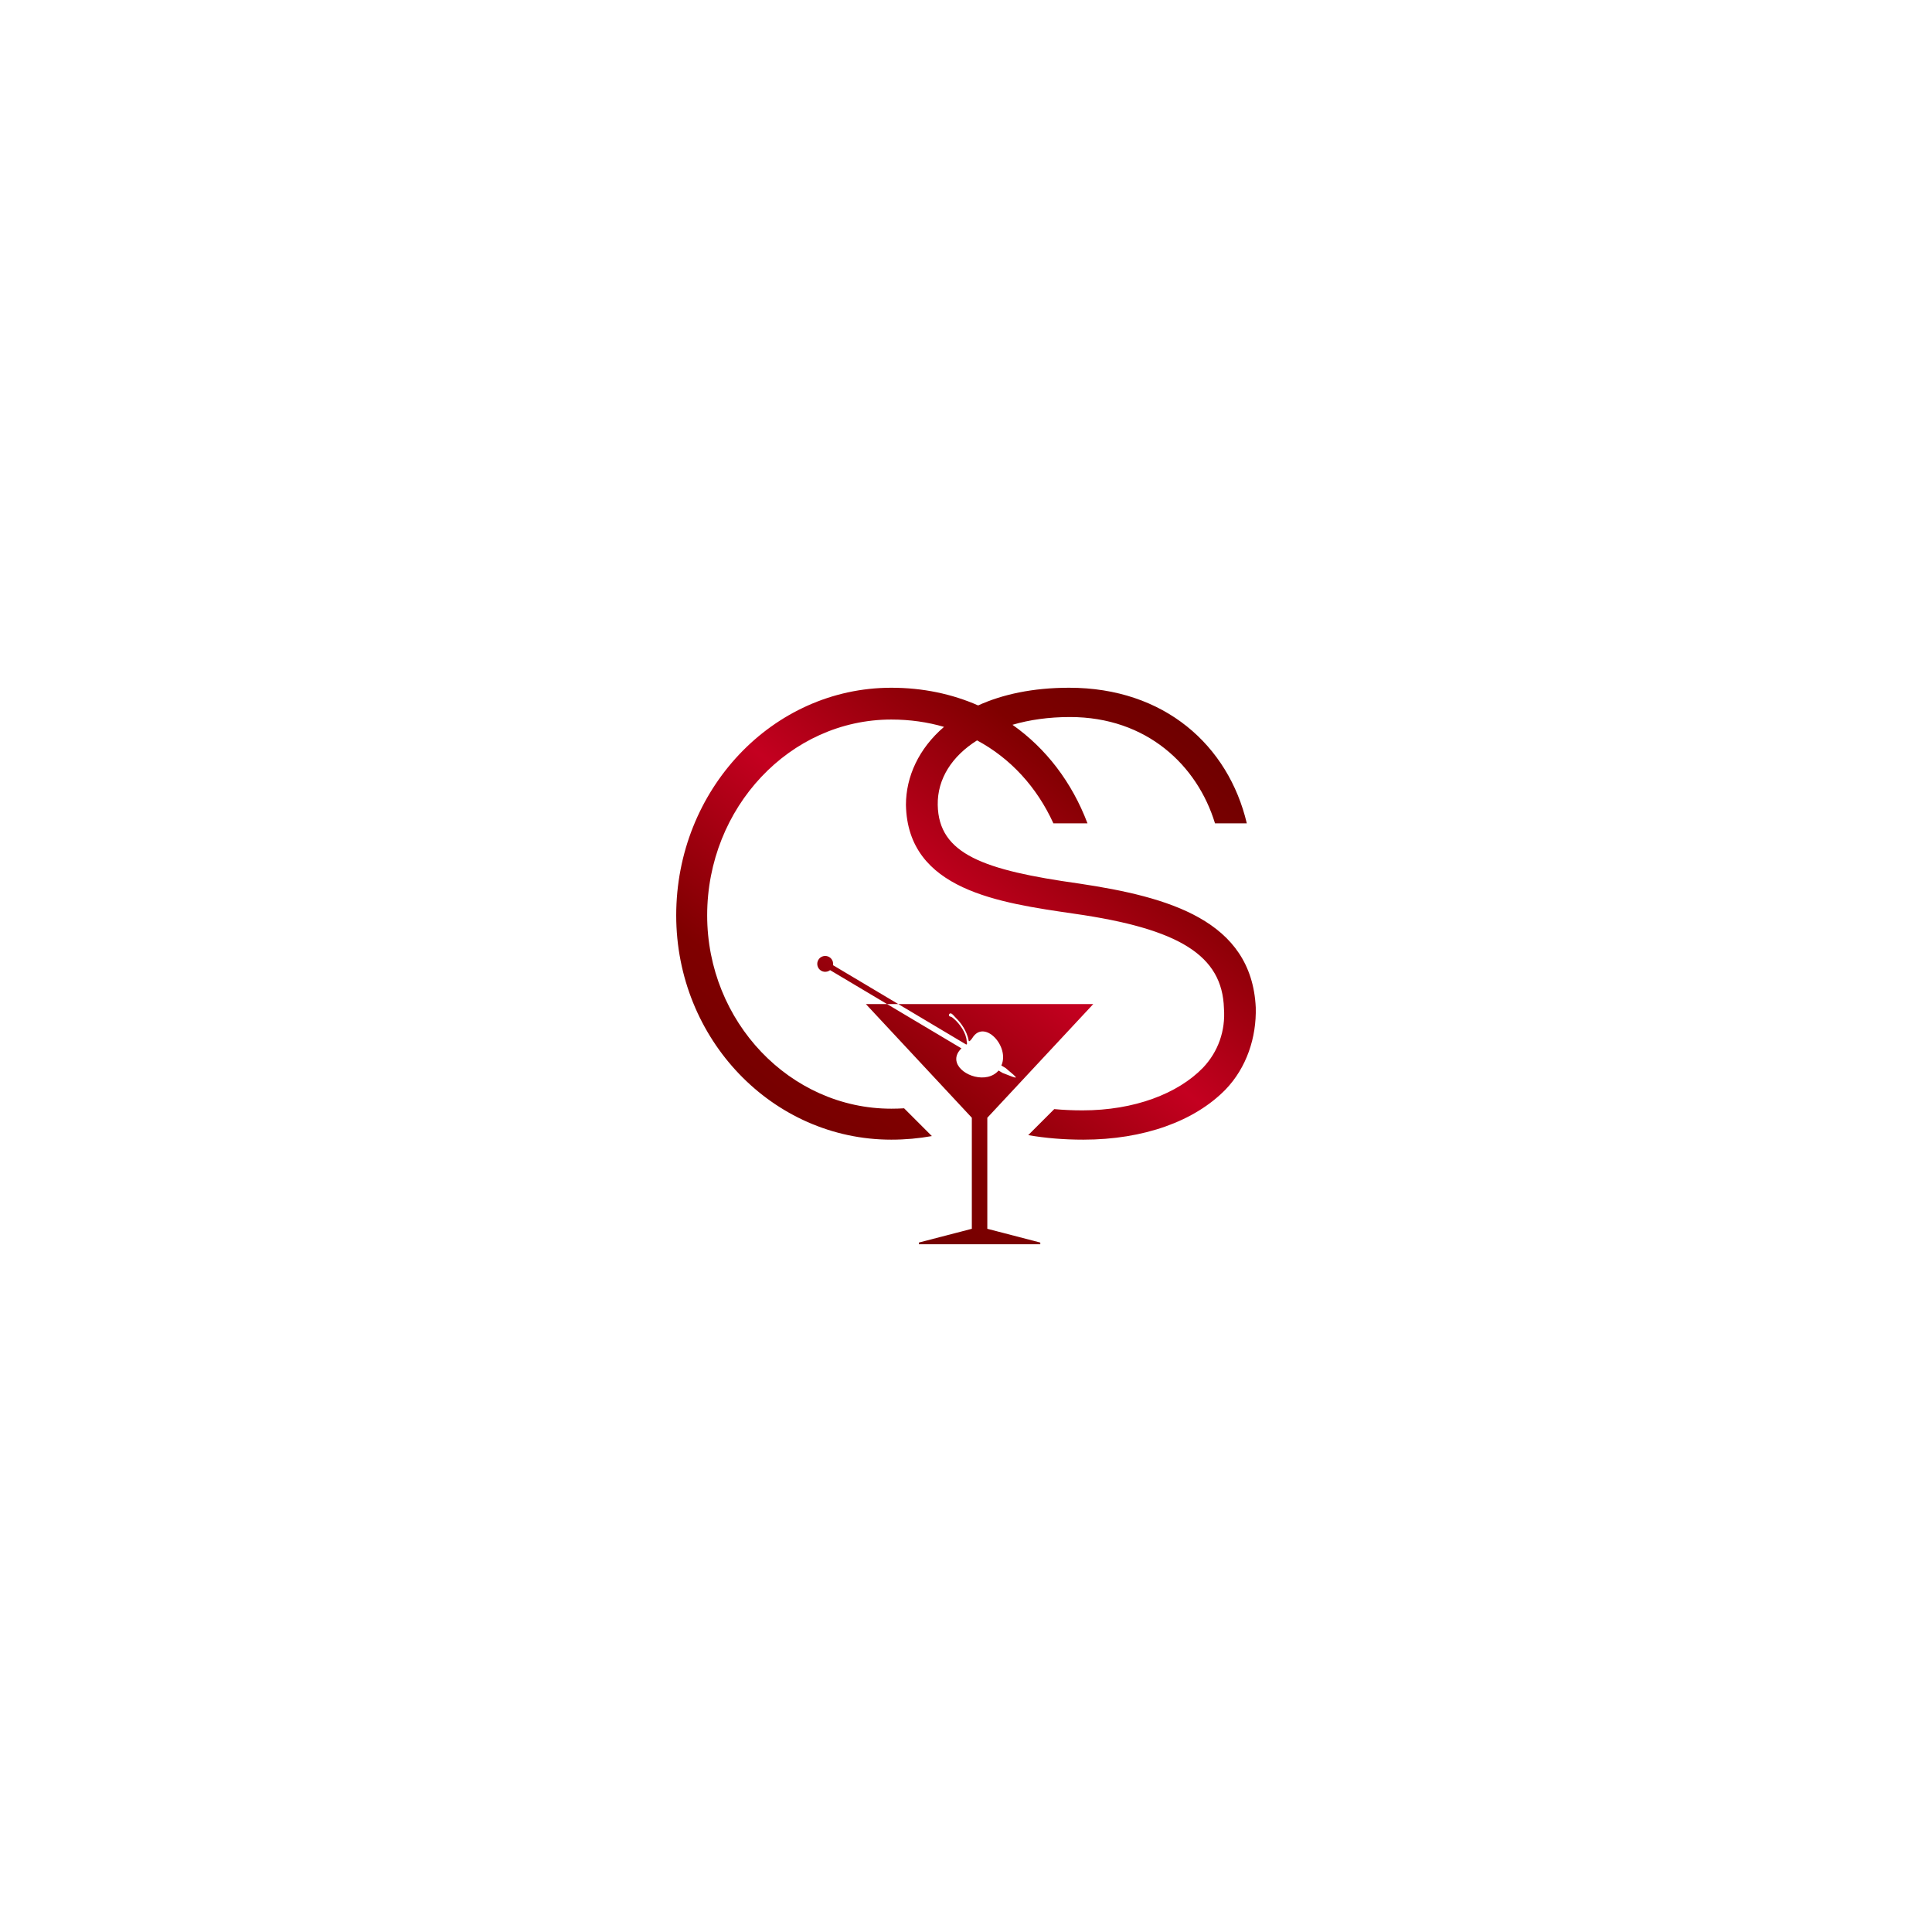
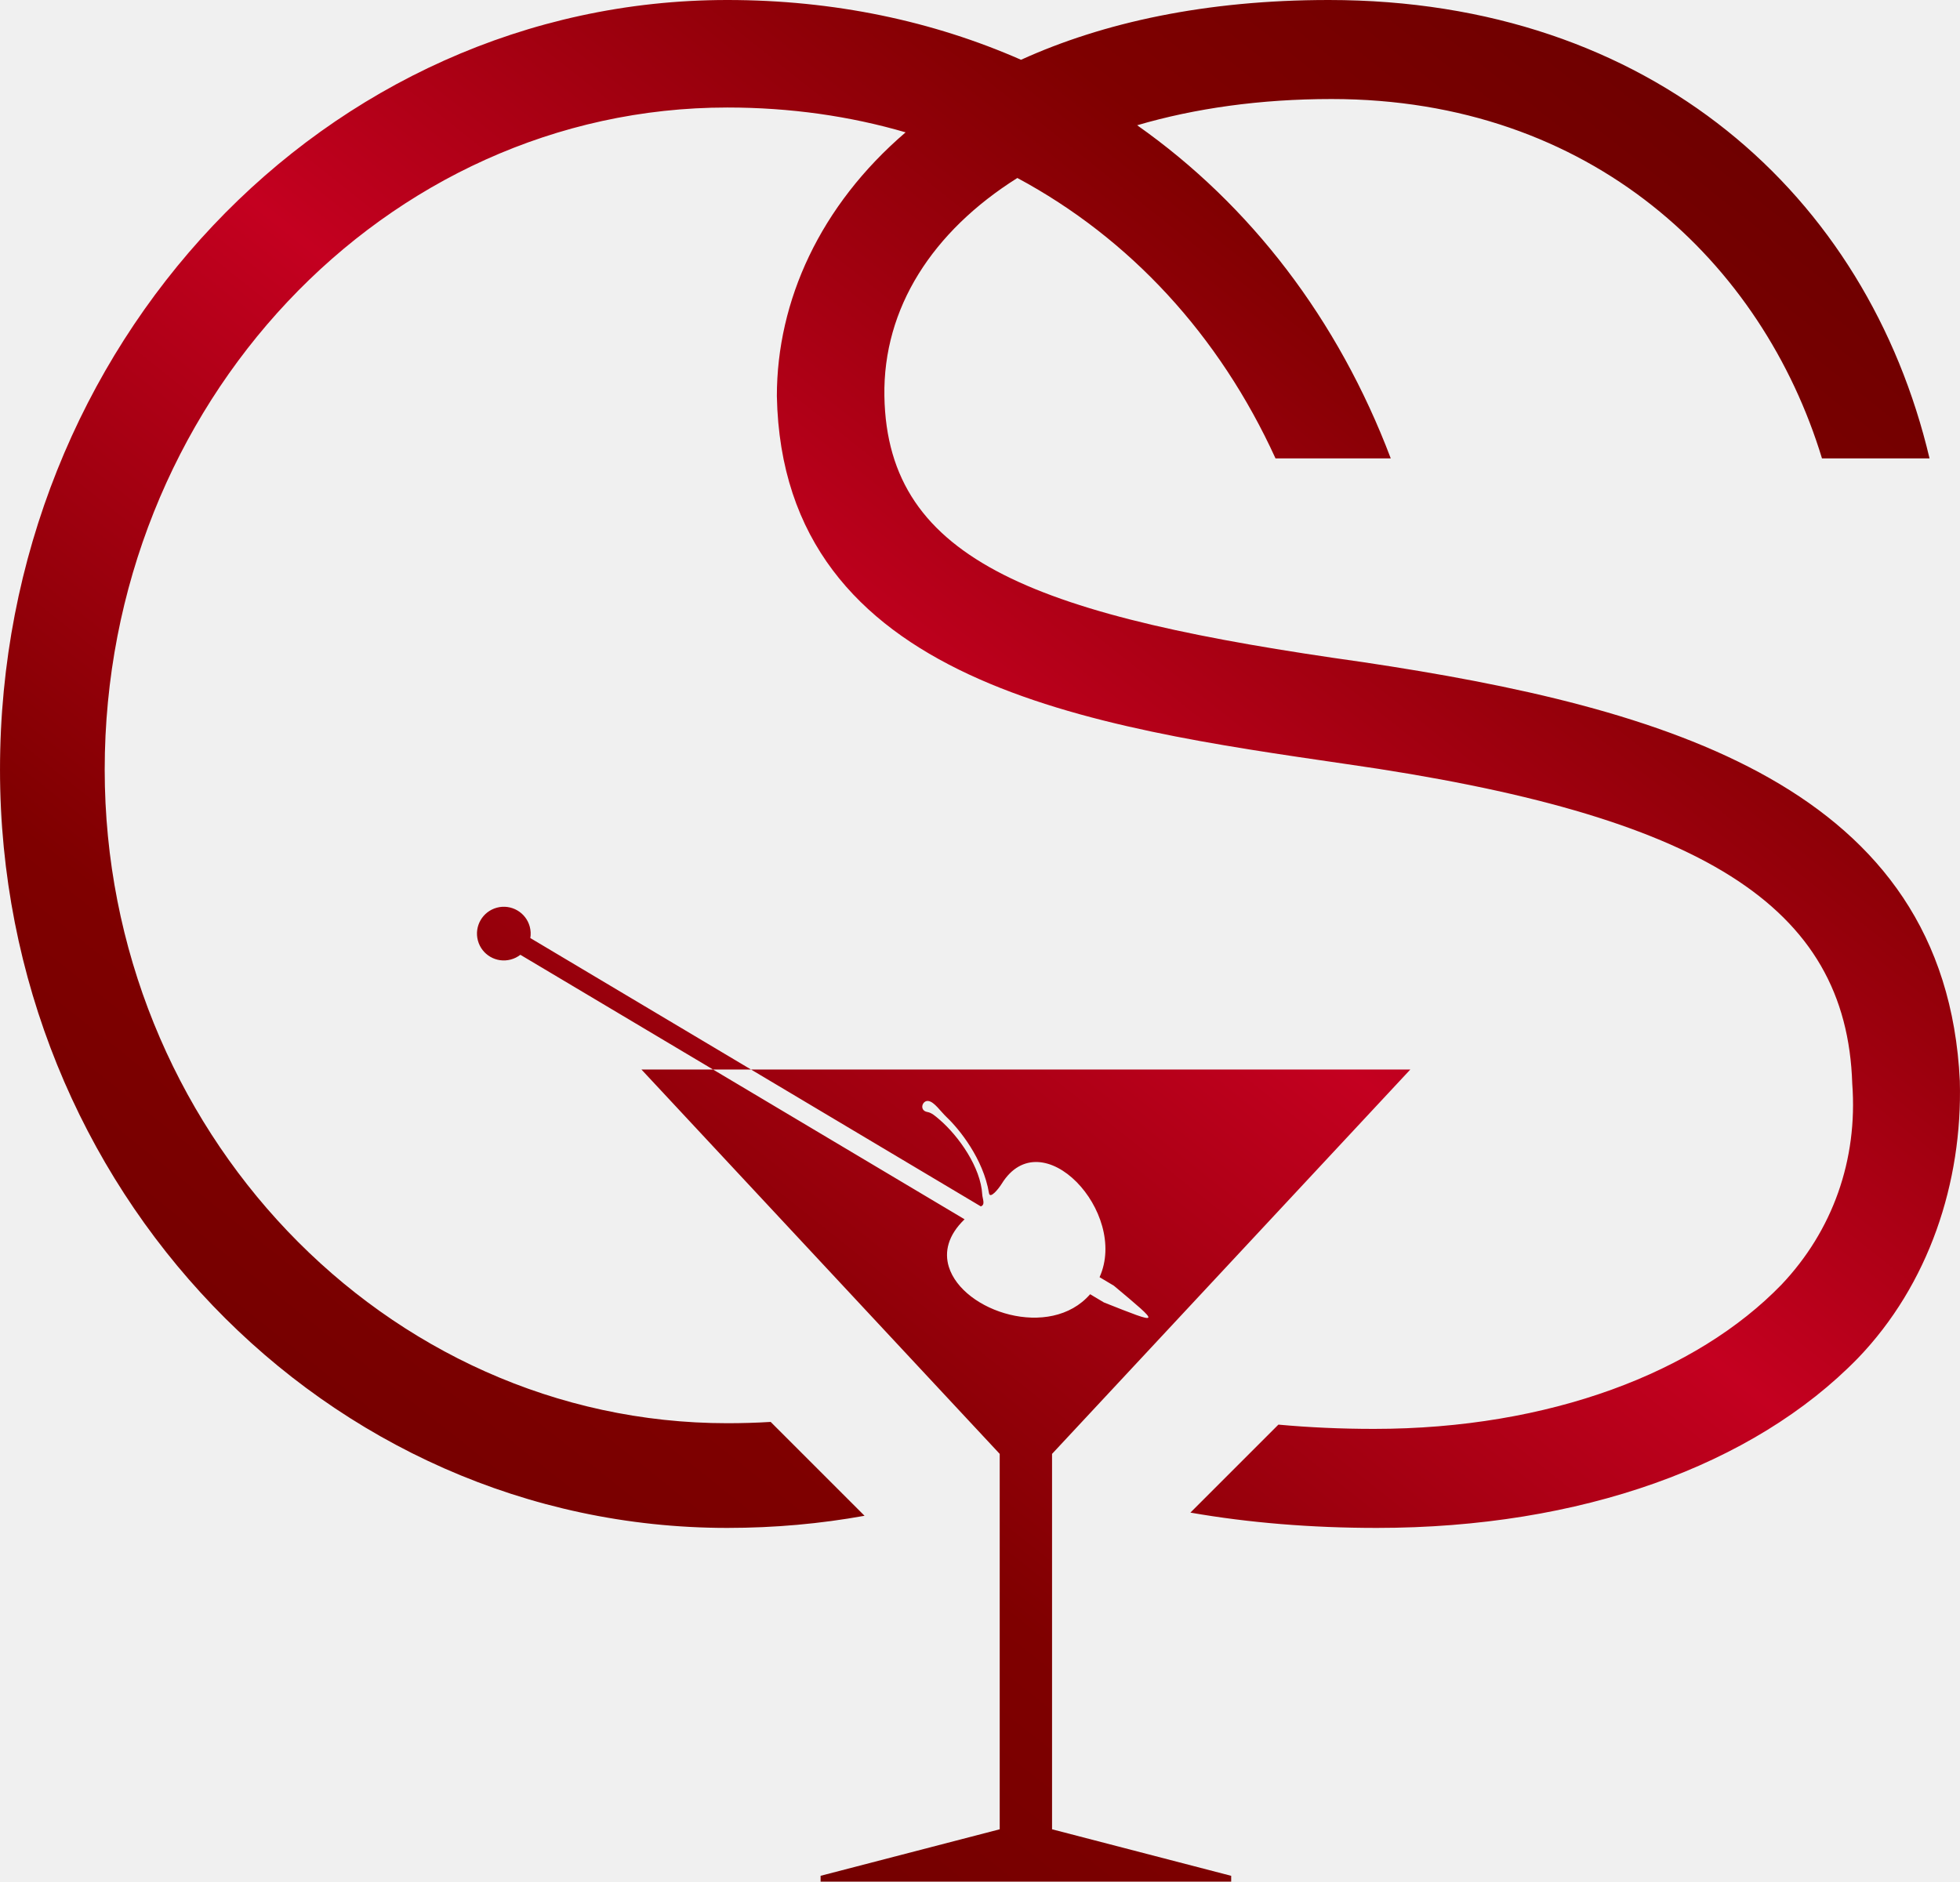
- <svg xmlns="http://www.w3.org/2000/svg" xml:space="preserve" width="3.937in" height="3.937in" version="1.1" style="shape-rendering:geometricPrecision; text-rendering:geometricPrecision; image-rendering:optimizeQuality; fill-rule:evenodd; clip-rule:evenodd" viewBox="0 0 5180274 5180274">
-   <defs>
-     <style type="text/css">
+ <svg xmlns="http://www.w3.org/2000/svg" xml:space="preserve" width="1.181in" height="1.134in" version="1.1" style="clip-rule:evenodd;fill-rule:evenodd;image-rendering:optimizeQuality;shape-rendering:geometricPrecision;text-rendering:geometricPrecision" viewBox="0 0 1554059.6 1492225" id="svg5">
+   <defs id="defs5">
+     <style type="text/css" id="style1">
   
    .fil0 {fill:white}
    .fil1 {fill:url(#id0)}
   
  </style>
-     <linearGradient id="id0" gradientUnits="userSpaceOnUse" x1="1.9536e+006" y1="3.39324e+006" x2="3.2288e+006" y2="1.78708e+006">
-       <stop offset="0" style="stop-color:#660000" />
-       <stop offset="0.302" style="stop-color:#7F0000" />
-       <stop offset="0.549" style="stop-color:#C40020" />
-       <stop offset="0.788" style="stop-color:#7F0000" />
-       <stop offset="1" style="stop-color:#660000" />
+     <linearGradient id="id0" gradientUnits="userSpaceOnUse" x1="1953600" y1="3393240" x2="3228800" y2="1787080">
+       <stop offset="0" style="stop-color:#660000" id="stop1" />
+       <stop offset="0.302" style="stop-color:#7F0000" id="stop2" />
+       <stop offset="0.549" style="stop-color:#C40020" id="stop3" />
+       <stop offset="0.788" style="stop-color:#7F0000" id="stop4" />
+       <stop offset="1" style="stop-color:#660000" id="stop5" />
    </linearGradient>
  </defs>
-   <g id="Layer_x0020_1">
-     <polygon class="fil0" points="0,0 5180274,0 5180274,5180274 0,5180274 " />
-     <path class="fil1" d="M3367059 2701233c-11246,-233387 -233397,-296198 -473477,-332113 -255807,-35910 -376979,-78528 -379232,-210936 -1166,-69866 38189,-130667 105424,-172985 89370,47964 160159,124803 204683,222358l91385 0c-41691,-110148 -111179,-200891 -201083,-264178 45773,-13443 97747,-20804 154149,-20804 206434,0 341722,130154 388847,284982l85283 0c-49373,-208682 -220576,-363515 -476383,-363515 -97425,0 -178849,17815 -243965,47410 -69939,-30740 -148337,-47410 -232879,-47410 -318649,0 -576684,273752 -576684,610340 0,332107 258035,601378 576684,601378 37495,0 73834,-3300 108801,-9625l-74430 -74430c-11329,689 -22767,1026 -34371,1026 -271524,0 -493675,-233361 -493675,-518349 0,-289463 222151,-525078 493675,-525078 49824,0 97161,6781 141364,19695 -67794,58061 -102082,133625 -102082,209185 4476,228880 251326,262541 451026,291717 282734,40391 397177,112189 401642,253559 4517,60583 -15681,116691 -56071,159335 -67318,69545 -184008,114437 -323125,114437 -26197,0 -51482,-1145 -75808,-3383l-69773 69773c46229,8066 95649,12137 147814,12137 161547,0 298446,-49373 381481,-134635 56071,-58330 82998,-139111 80781,-219892zm-719773 295825l0 297710 142033 36904 0 4595 -325554 0 0 -4610 142022 -36889 0 -297710 -284060 -304812 56750 0 496125 0 56740 0 -284055 304812zm-413676 -409086l357185 212795c3813,-1300 1311,-5957 1124,-9542 -1171,-21260 -18421,-46027 -34019,-59397 -3326,-2849 -6149,-5336 -9423,-5895 -6854,-1181 -4077,-9558 855,-8724 4709,798 9366,8066 14681,13116 9506,9008 28787,32682 33268,59920 808,4978 7491,-3243 10055,-7361 31740,-51248 100751,22695 77621,74036l11334 6755c37697,31584 37800,31382 -7915,13262l-10899 -6506c-31703,36516 -101072,13847 -112034,-21721 -3647,-11842 -705,-25021 12484,-37707l-352217 -209760c-2196,1694 -4755,3005 -7589,3756 -11371,3062 -23031,-3683 -26083,-15049 -3041,-11345 3694,-23021 15059,-26072 11345,-3036 23031,3709 26067,15049 813,3051 932,6123 446,9045z" />
+   <g id="Layer_x0020_1" transform="translate(-1813127,-1844042)">
+     <path class="fil1" d="m 3367059,2701233 c -11246,-233387 -233397,-296198 -473477,-332113 -255807,-35910 -376979,-78528 -379232,-210936 -1166,-69866 38189,-130667 105424,-172985 89370,47964 160159,124803 204683,222358 h 91385 c -41691,-110148 -111179,-200891 -201083,-264178 45773,-13443 97747,-20804 154149,-20804 206434,0 341722,130154 388847,284982 h 85283 c -49373,-208682 -220576,-363515 -476383,-363515 -97425,0 -178849,17815 -243965,47410 -69939,-30740 -148337,-47410 -232879,-47410 -318649,0 -576684,273752 -576684,610340 0,332107 258035,601378 576684,601378 37495,0 73834,-3300 108801,-9625 l -74430,-74430 c -11329,689 -22767,1026 -34371,1026 -271524,0 -493675,-233361 -493675,-518349 0,-289463 222151,-525078 493675,-525078 49824,0 97161,6781 141364,19695 -67794,58061 -102082,133625 -102082,209185 4476,228880 251326,262541 451026,291717 282734,40391 397177,112189 401642,253559 4517,60583 -15681,116691 -56071,159335 -67318,69545 -184008,114437 -323125,114437 -26197,0 -51482,-1145 -75808,-3383 l -69773,69773 c 46229,8066 95649,12137 147814,12137 161547,0 298446,-49373 381481,-134635 56071,-58330 82998,-139111 80781,-219892 z m -719773,295825 v 297710 l 142033,36904 v 4595 h -325554 v -4610 l 142022,-36889 v -297710 l -284060,-304812 h 56750 496125 56740 l -284055,304812 z m -413676,-409086 357185,212795 c 3813,-1300 1311,-5957 1124,-9542 -1171,-21260 -18421,-46027 -34019,-59397 -3326,-2849 -6149,-5336 -9423,-5895 -6854,-1181 -4077,-9558 855,-8724 4709,798 9366,8066 14681,13116 9506,9008 28787,32682 33268,59920 808,4978 7491,-3243 10055,-7361 31740,-51248 100751,22695 77621,74036 l 11334,6755 c 37697,31584 37800,31382 -7915,13262 l -10899,-6506 c -31703,36516 -101072,13847 -112034,-21721 -3647,-11842 -705,-25021 12484,-37707 l -352217,-209760 c -2196,1694 -4755,3005 -7589,3756 -11371,3062 -23031,-3683 -26083,-15049 -3041,-11345 3694,-23021 15059,-26072 11345,-3036 23031,3709 26067,15049 813,3051 932,6123 446,9045 z" id="path5" style="fill:url(#id0)" />
  </g>
</svg>
